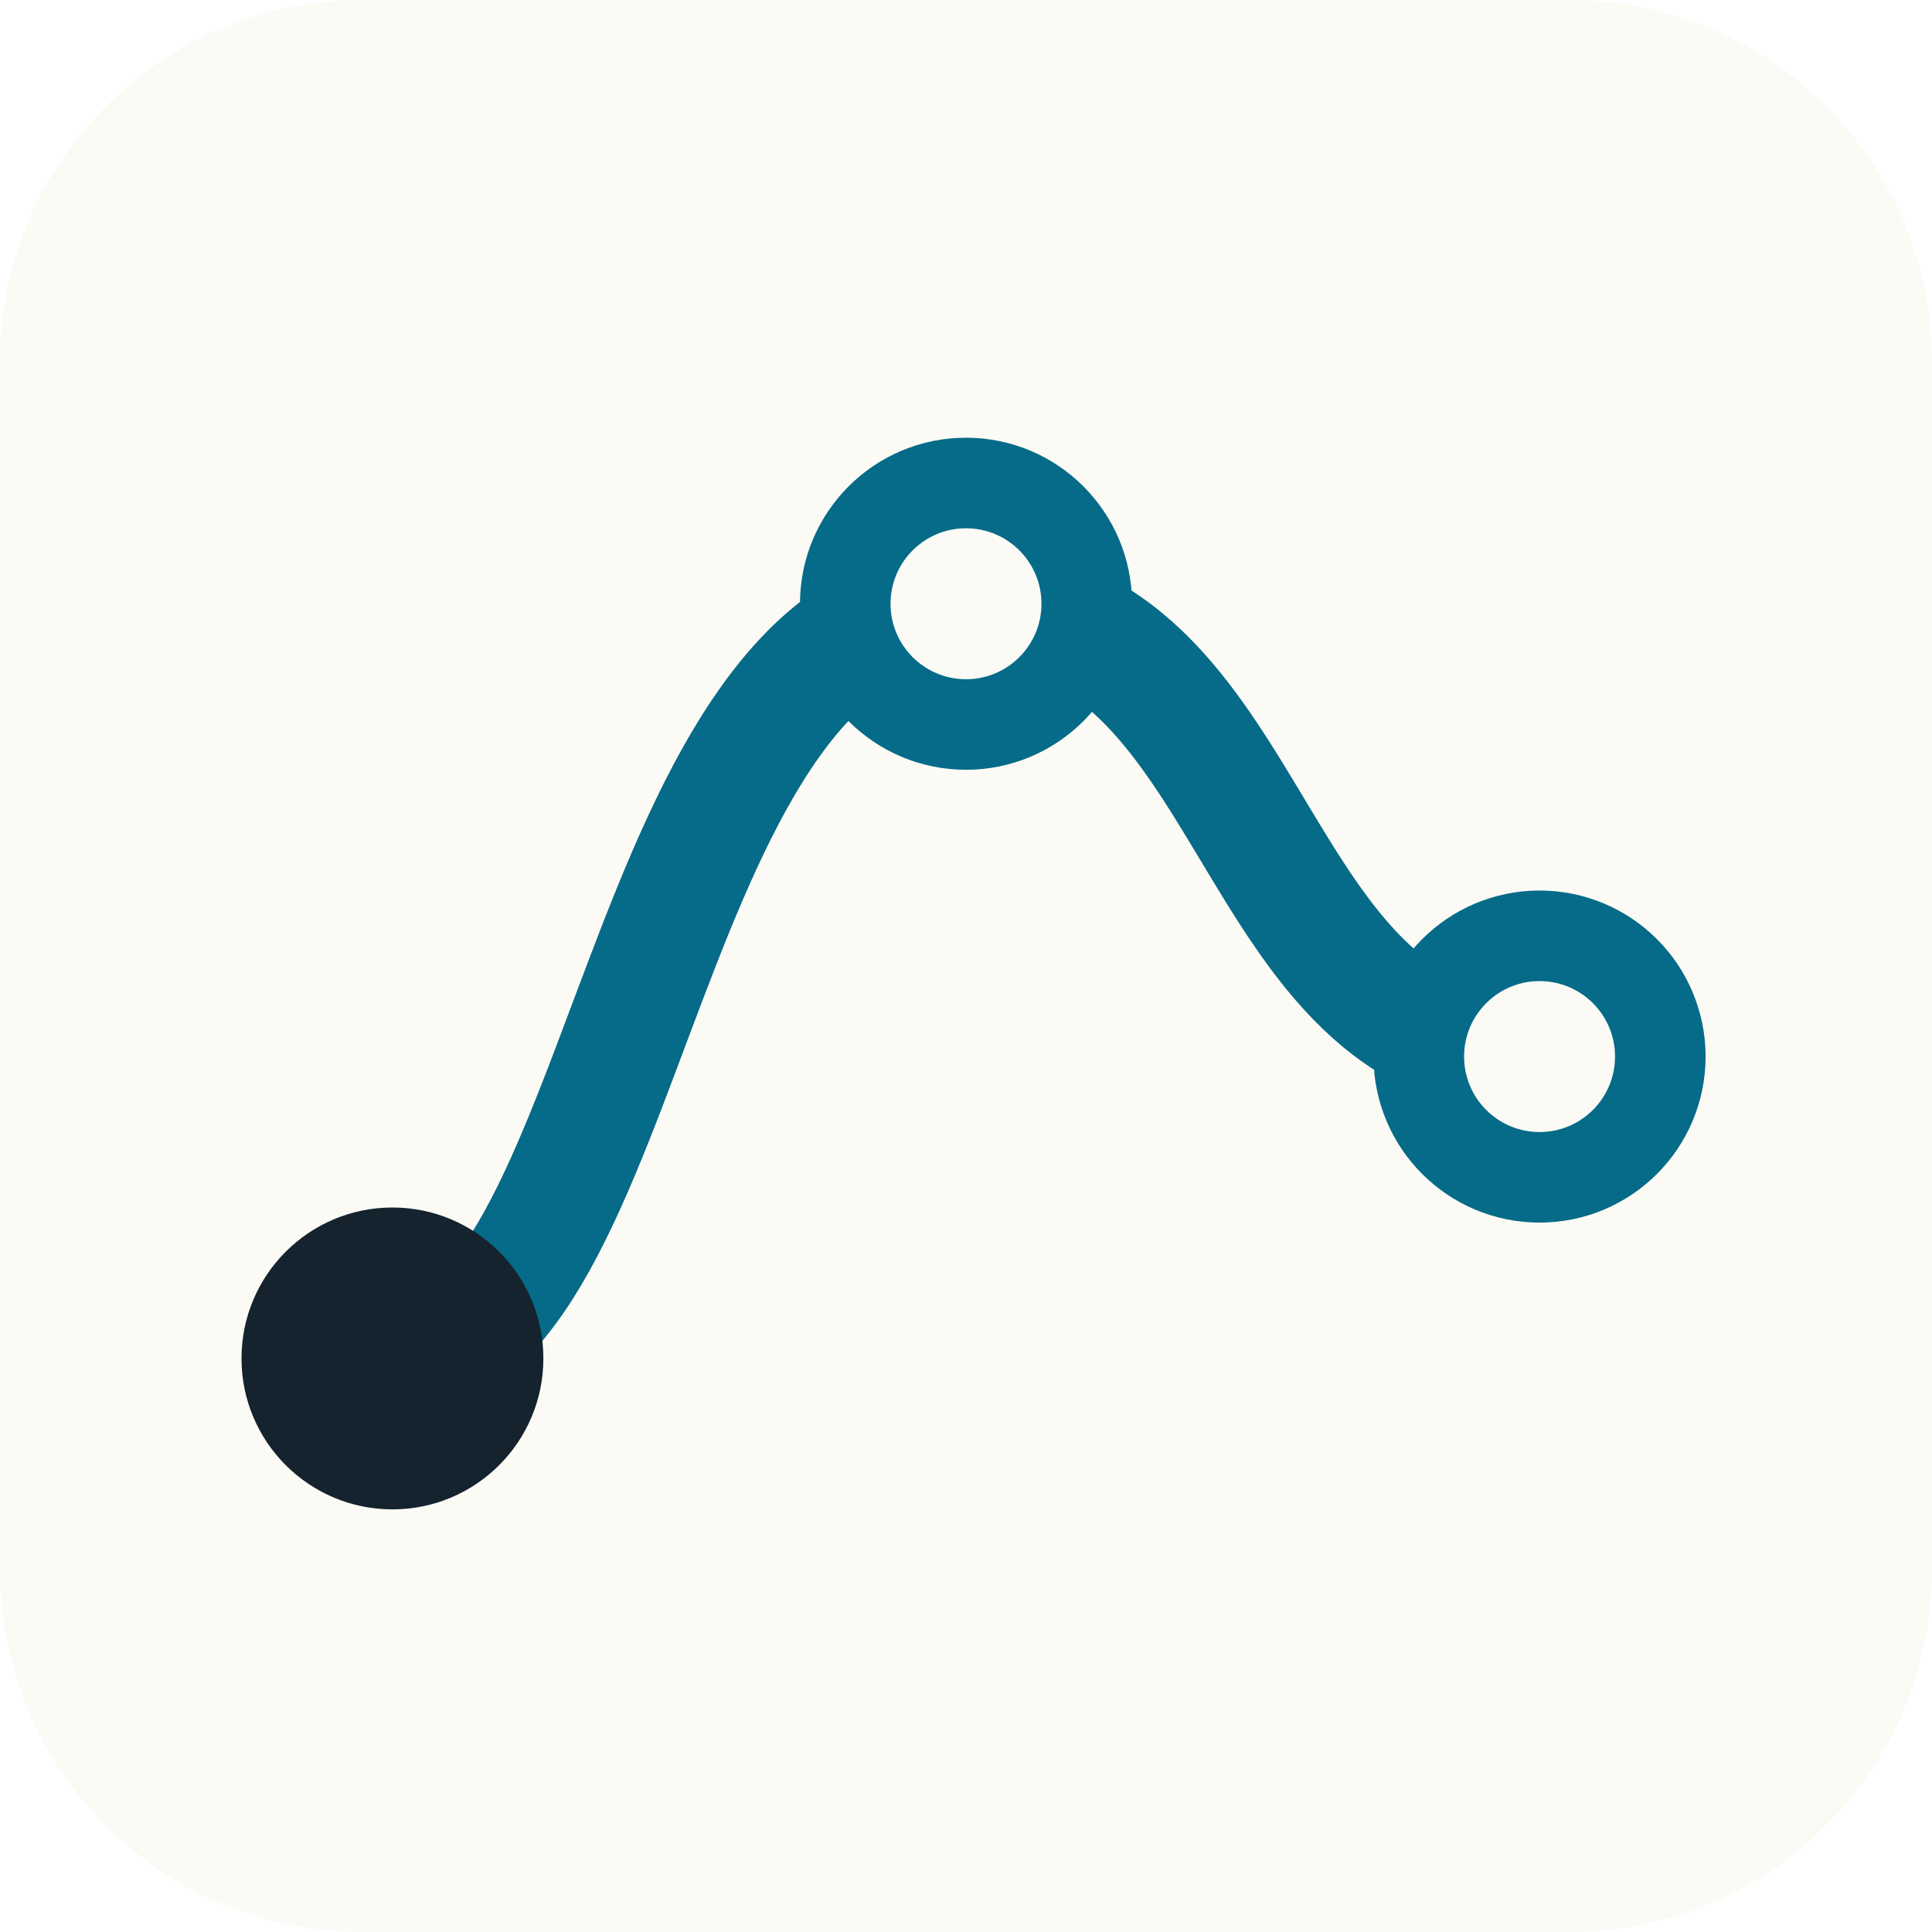
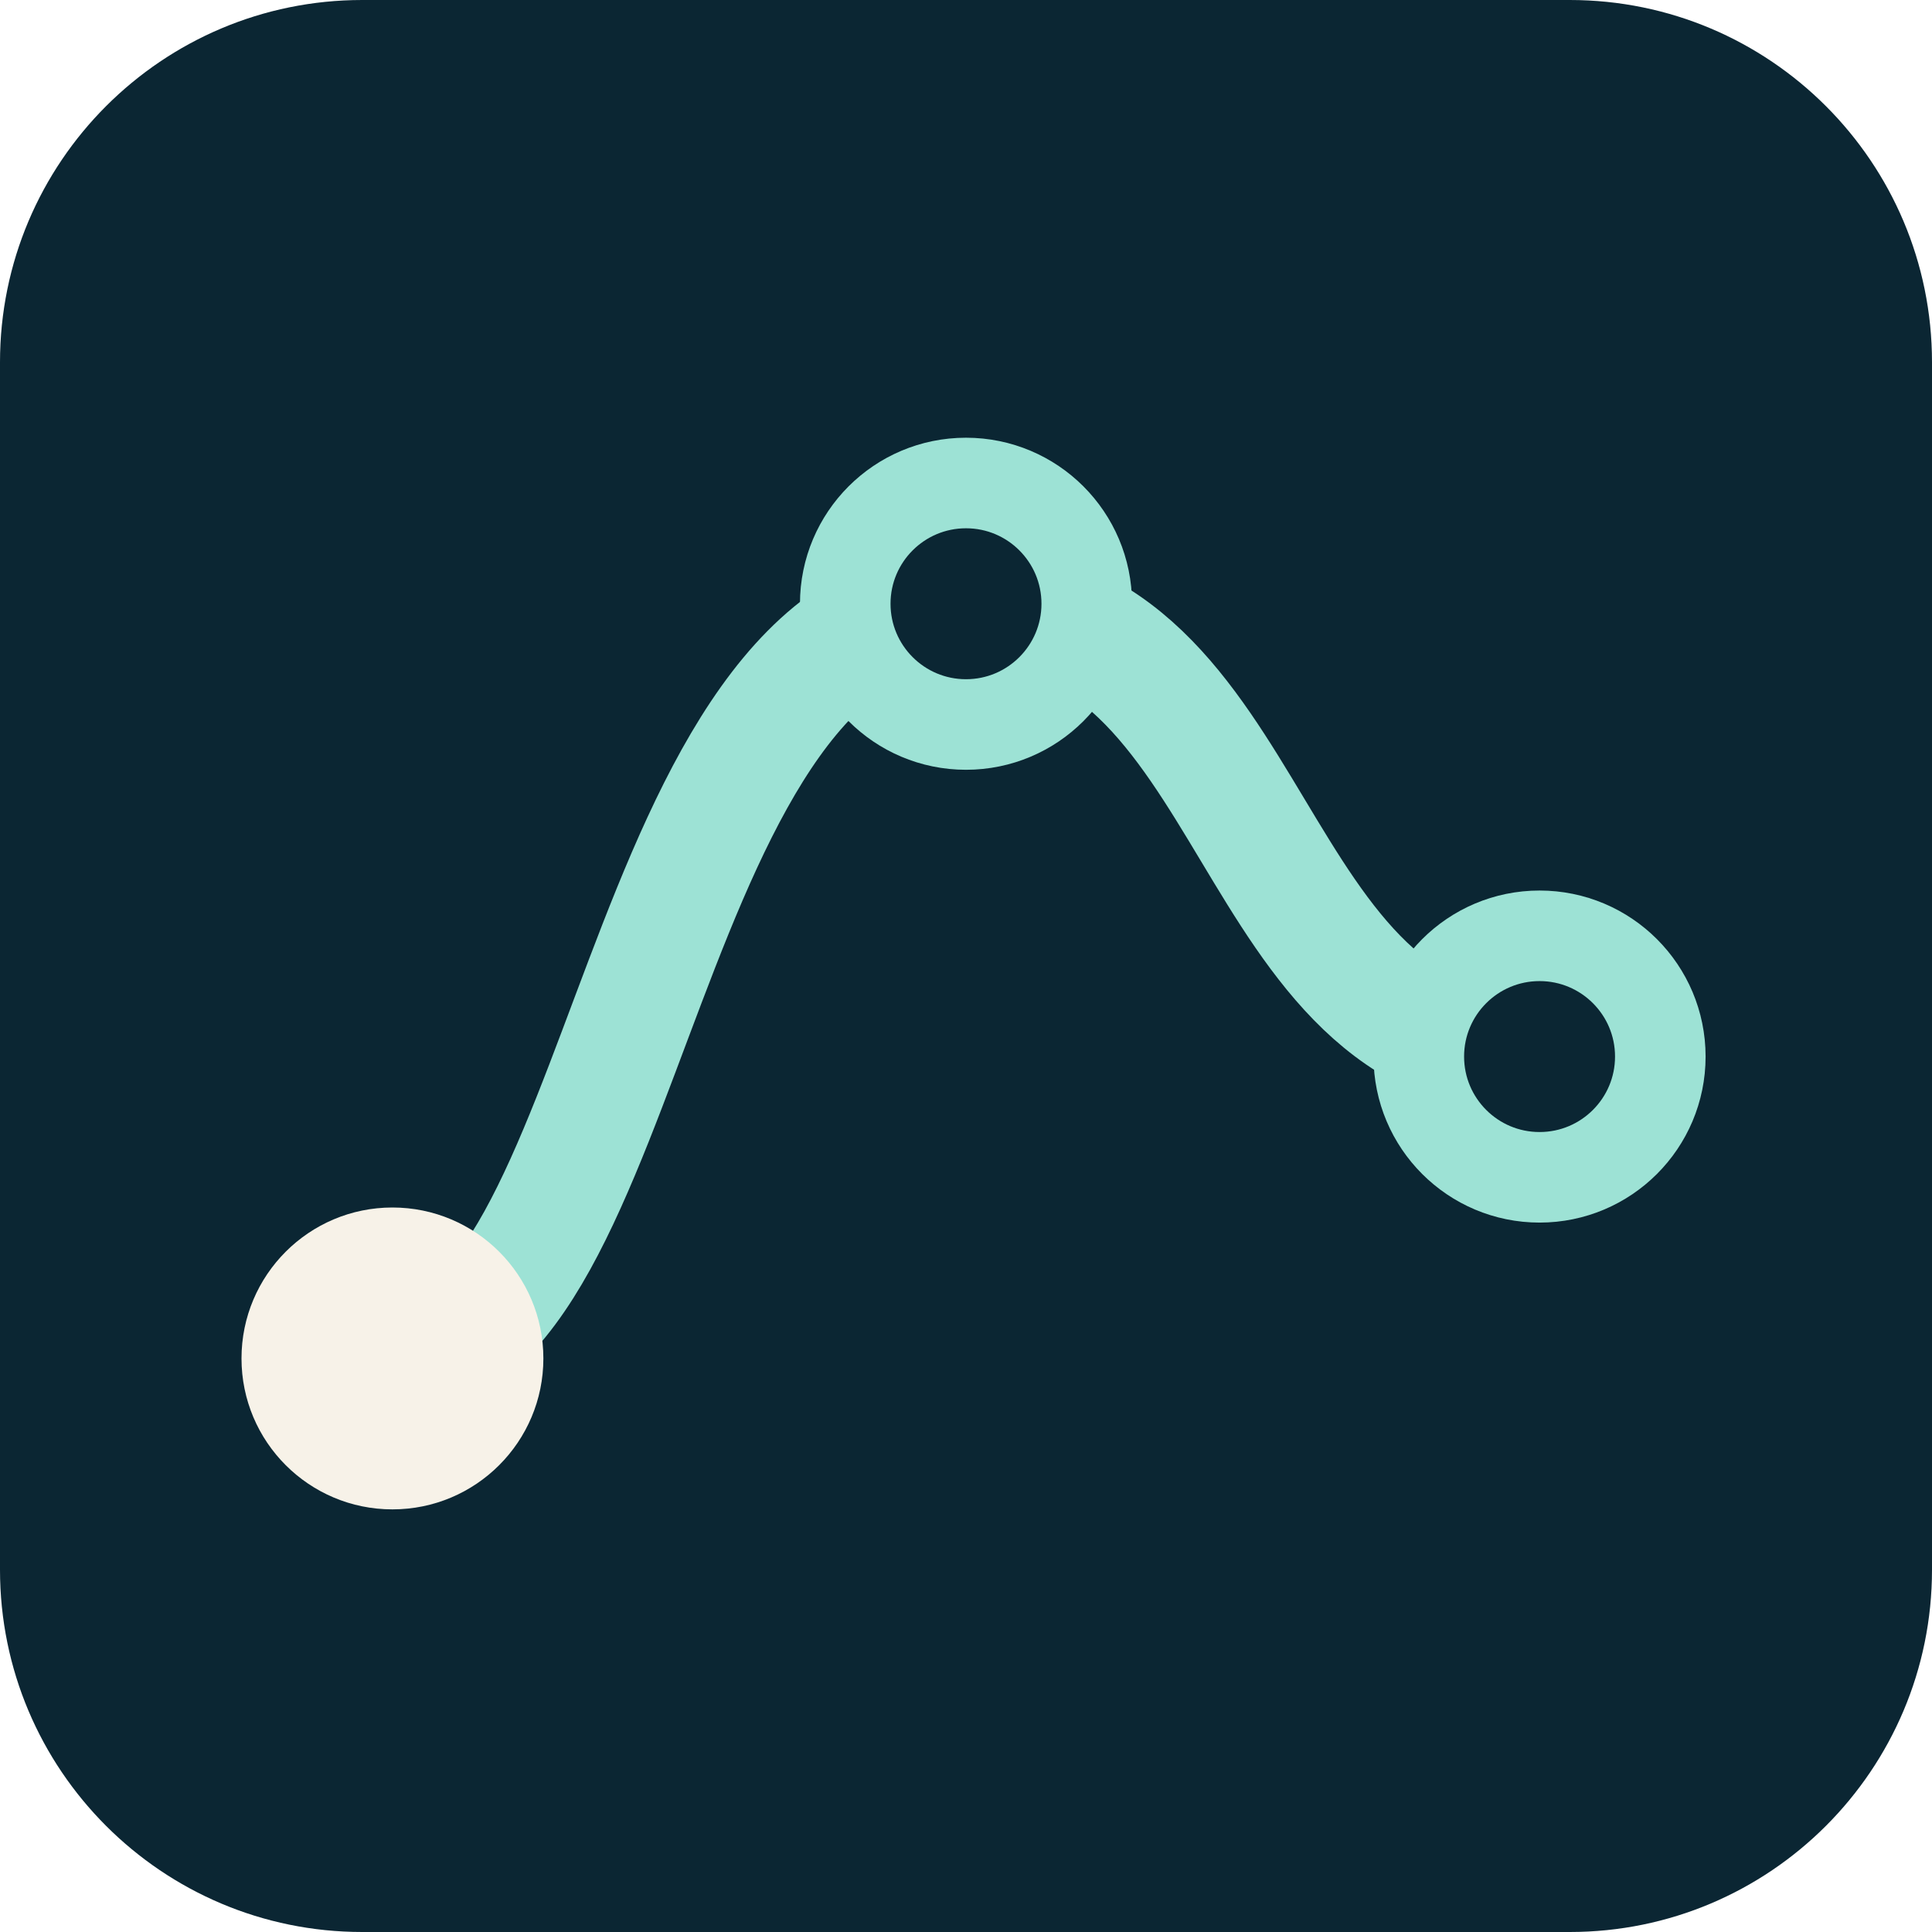
<svg xmlns="http://www.w3.org/2000/svg" viewBox="0 0 64 64" fill="none">
-   <rect width="64" height="64" rx="12" fill="#FCFAF5" />
-   <path d="M13 45C21 45 21 20 32 20C42 20 41 35 51 35" stroke="#056B88" stroke-width="4" stroke-linecap="round" />
-   <circle cx="13" cy="45" r="5" fill="#14232E" />
-   <circle cx="32" cy="20" r="4" fill="#FCFAF5" stroke="#056B88" stroke-width="3" />
-   <circle cx="51" cy="35" r="4" fill="#FCFAF5" stroke="#056B88" stroke-width="3" />
+   <rect width="64" height="64" rx="12" fill="#0B2633" />
+   <path d="M13 45C21 45 21 20 32 20C42 20 41 35 51 35" stroke="#9DE2D5" stroke-width="4" stroke-linecap="round" />
+   <circle cx="13" cy="45" r="5" fill="#F7F2E8" />
+   <circle cx="32" cy="20" r="4" fill="#0B2633" stroke="#9DE2D5" stroke-width="3" />
+   <circle cx="51" cy="35" r="4" fill="#0B2633" stroke="#9DE2D5" stroke-width="3" />
</svg>
